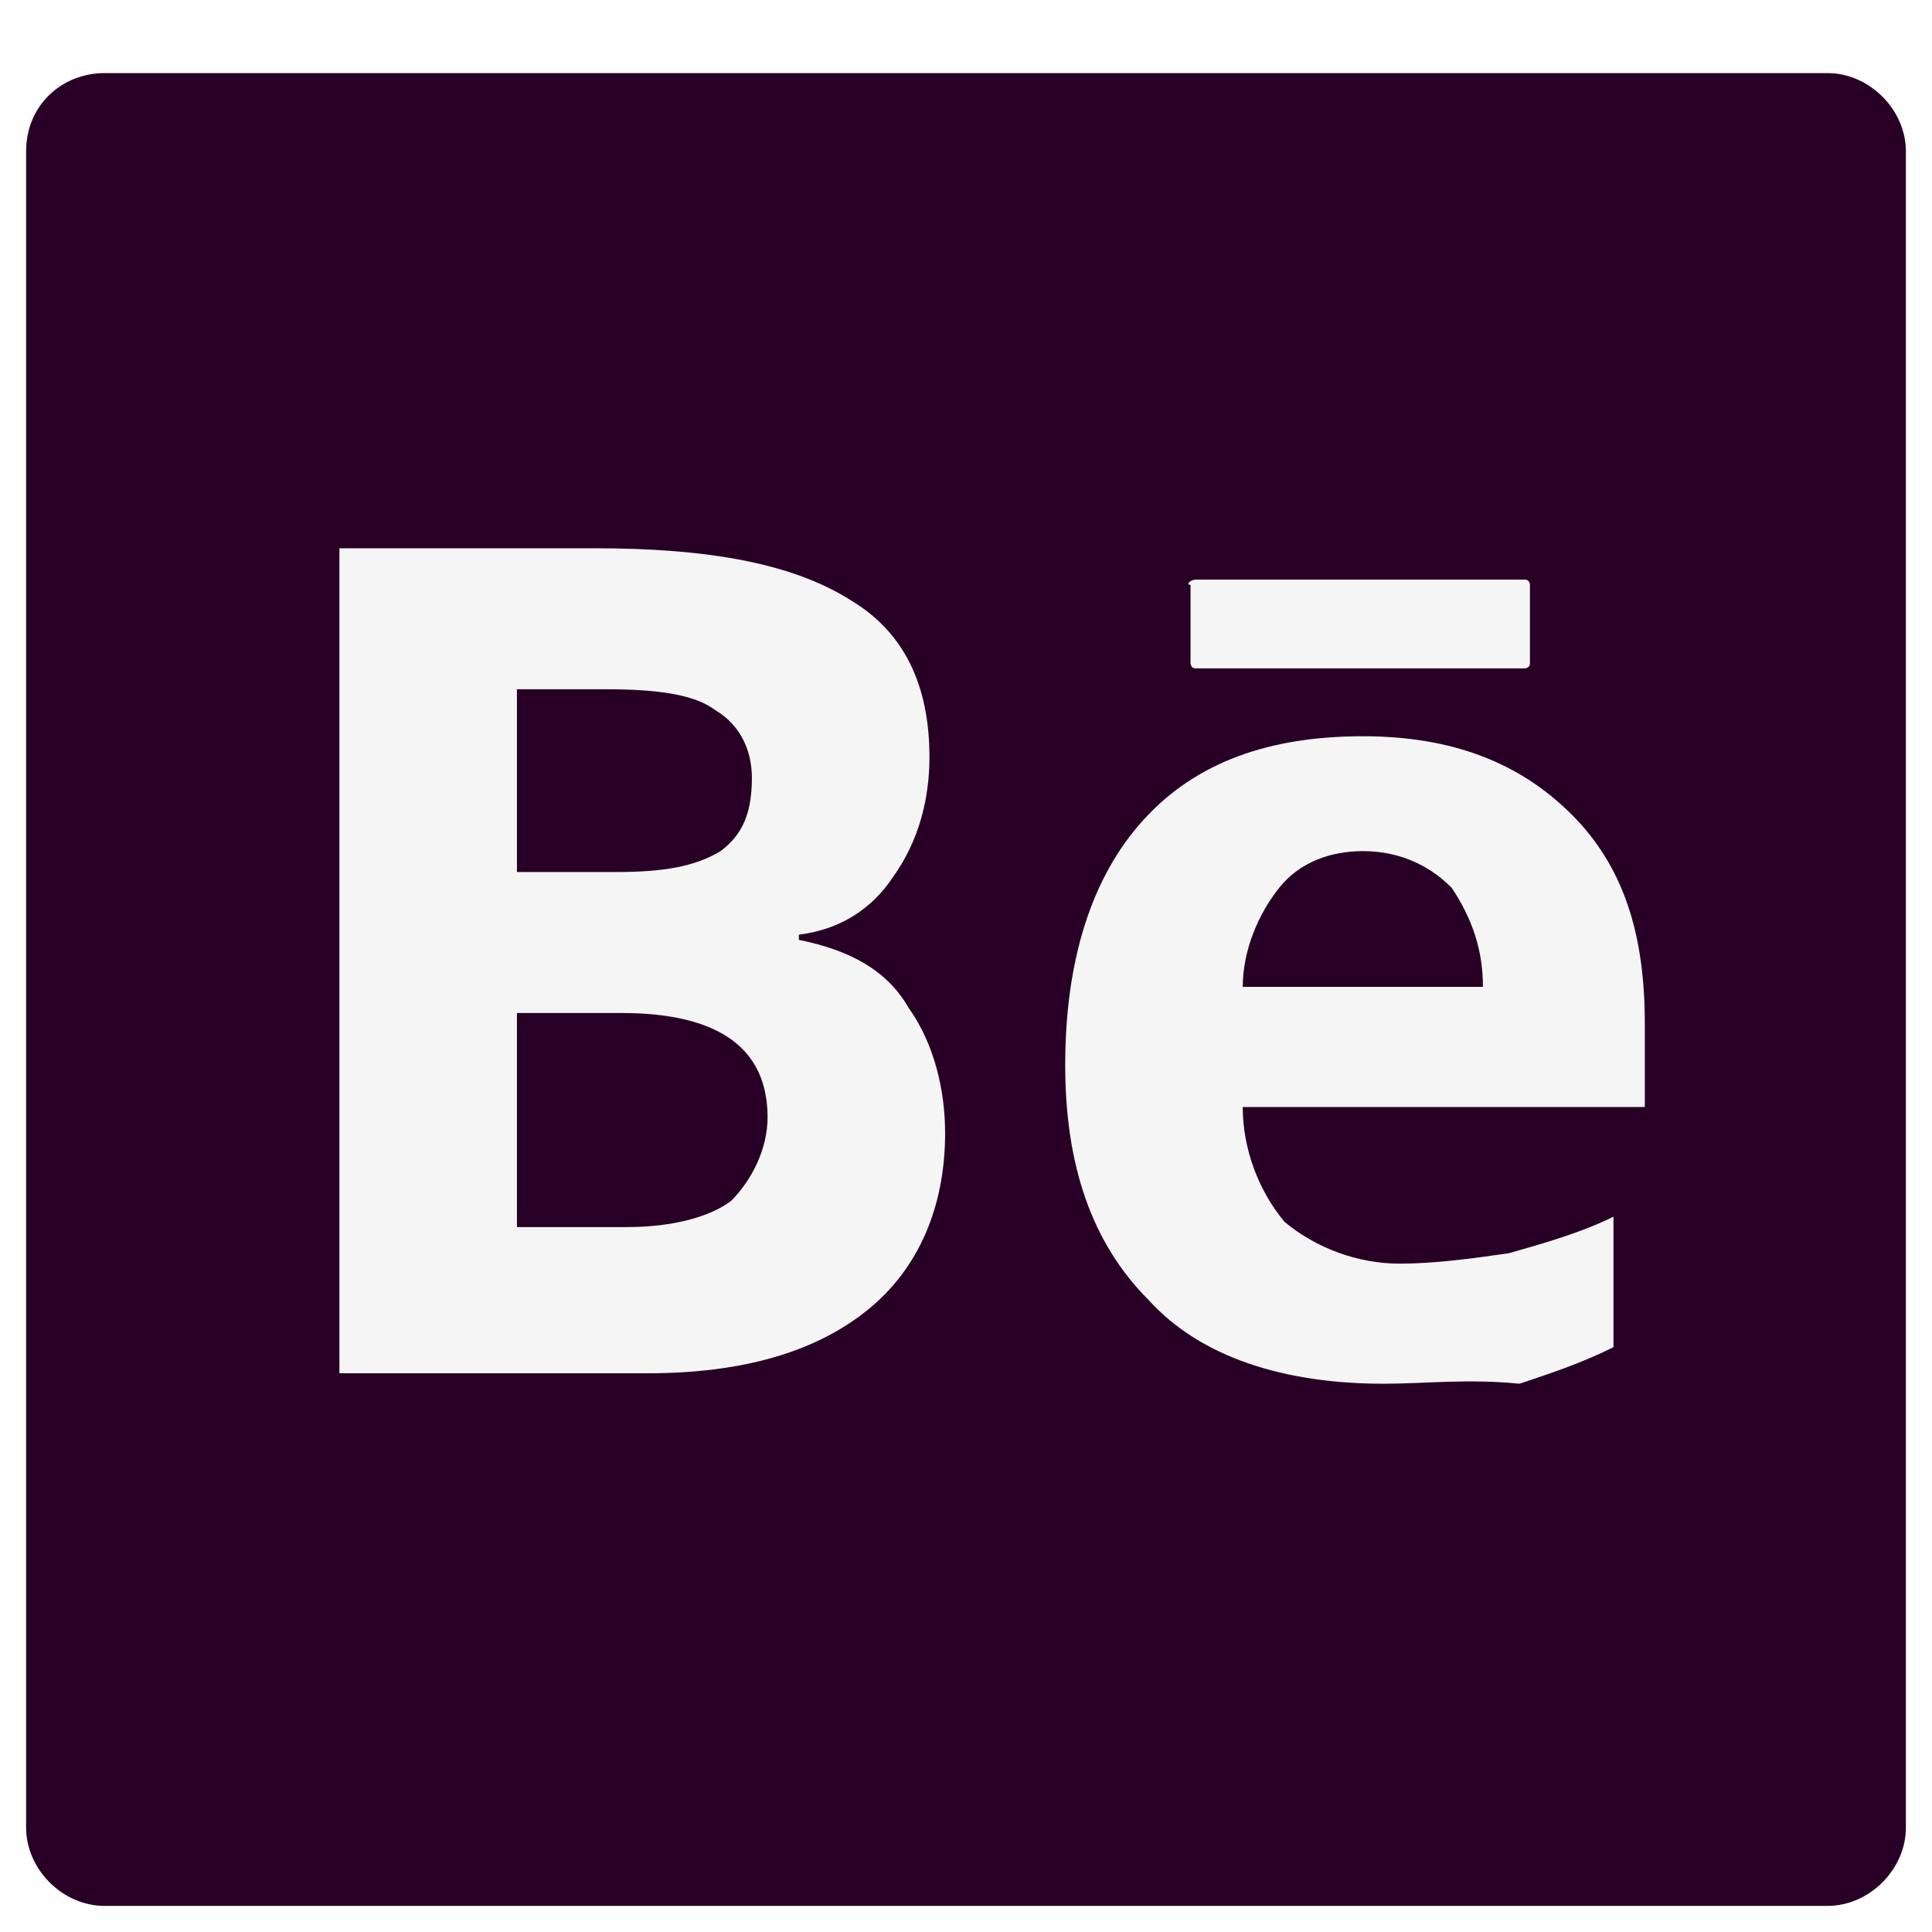
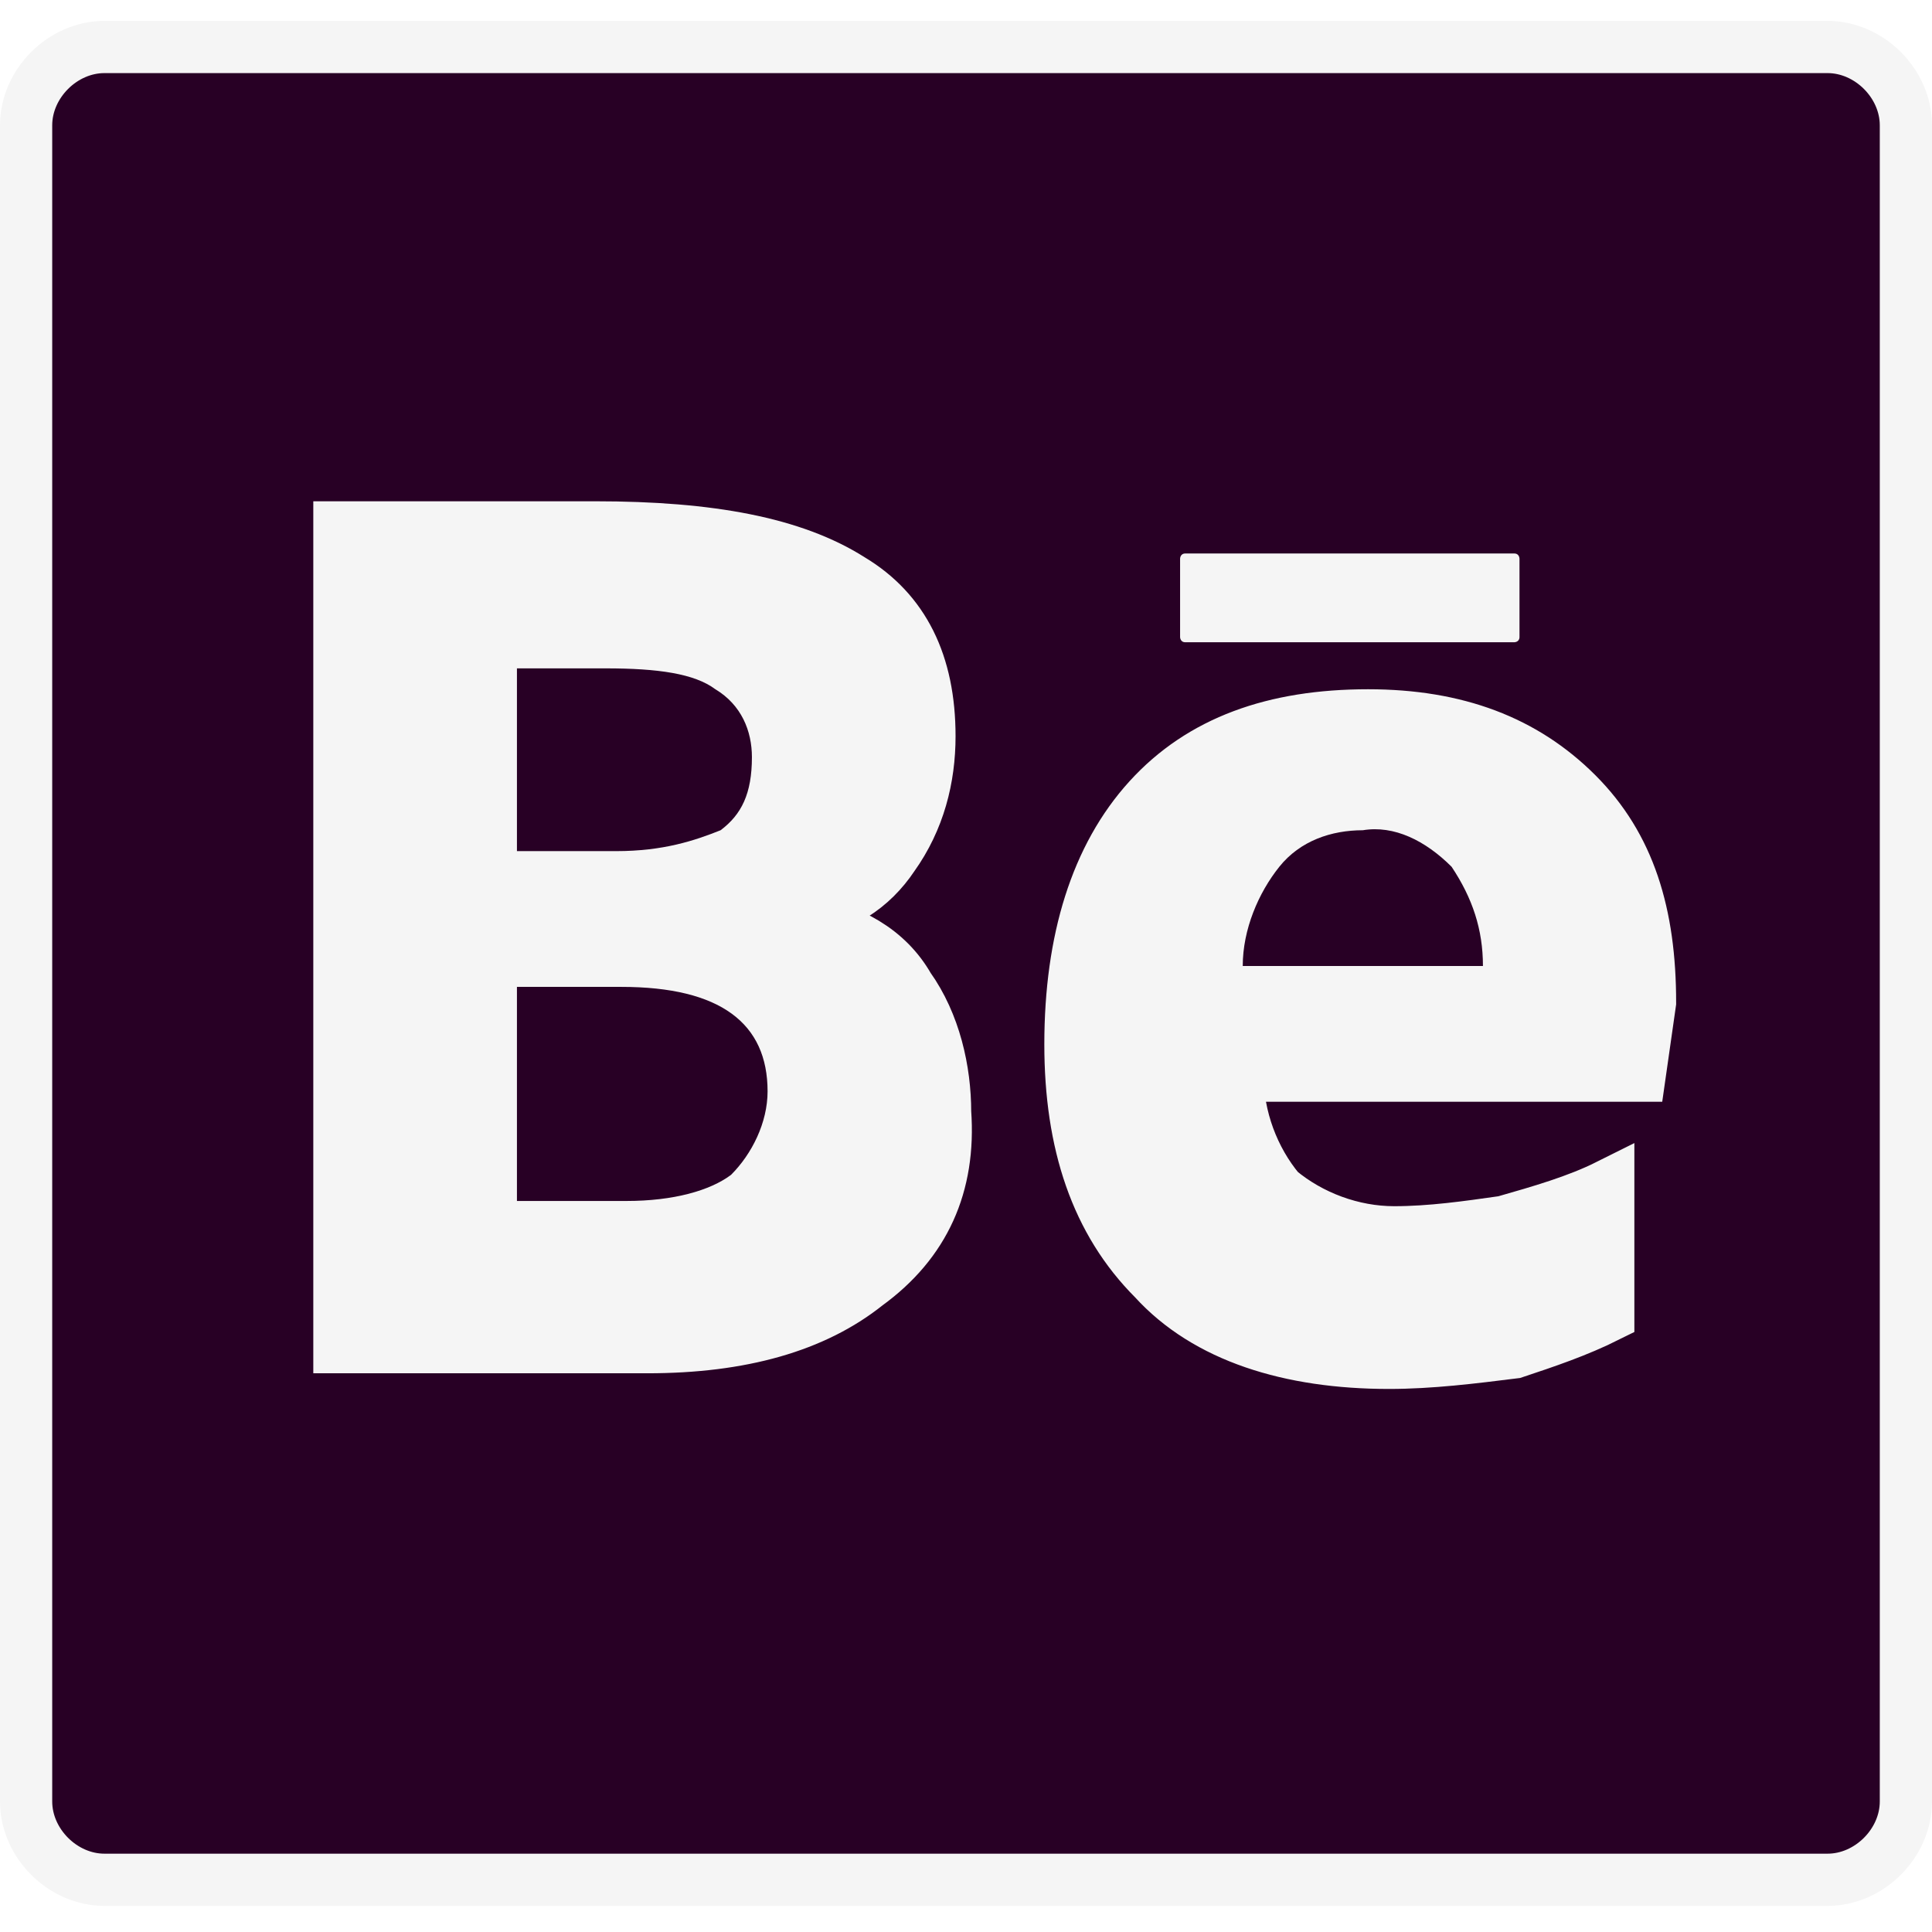
<svg xmlns="http://www.w3.org/2000/svg" version="1.1" id="Layer_1" x="0px" y="0px" viewBox="0 0 37 37" style="enable-background:new 0 0 37 37;" xml:space="preserve">
  <style type="text/css">
- 	.st0{fill:#280025;}
- 	.st1{fill:#F5F5F5;}
+ 	.st0{fill:#F5F5F5;}
+ 	.st1{fill:#280025;}
+ 	.st2{fill:#280025;stroke:#F5F5F5;stroke-miterlimit:10;}
</style>
  <g id="Layer_2_1_">
-     <g id="CG_Social_Media_Icons">
-       <g id="behance">
-         <path class="st0" d="M2,1.4h33c0.8,0,1.5,0.7,1.5,1.5V35c0,0.8-0.7,1.5-1.5,1.5H2c-0.8,0-1.5-0.7-1.5-1.5V2.9     C0.5,2,1.2,1.4,2,1.4z" />
-         <path id="B" class="st1" d="M6.5,10.5h4.9c2.2,0,3.8,0.3,4.9,1c1,0.6,1.5,1.6,1.5,3c0,0.8-0.2,1.6-0.7,2.3c-0.4,0.6-1,1-1.8,1.1     V18c1,0.2,1.7,0.6,2.1,1.3c0.5,0.7,0.7,1.6,0.7,2.4c0,1.4-0.5,2.6-1.5,3.4c-1,0.8-2.4,1.2-4.2,1.2H6.5V10.5z M9.9,16.7h1.9     c0.9,0,1.5-0.1,2-0.4c0.4-0.3,0.6-0.7,0.6-1.4c0-0.5-0.2-1-0.7-1.3c-0.4-0.3-1.1-0.4-2.1-0.4H9.9V16.7z M9.9,19.4v4.1H12     c0.9,0,1.6-0.2,2-0.5c0.4-0.4,0.7-1,0.7-1.6c0-1.3-0.9-2-2.8-2H9.9z" />
-         <path id="e" class="st1" d="M26.5,26.5c-1.9,0-3.5-0.5-4.5-1.6c-1.1-1.1-1.6-2.6-1.6-4.5c0-2,0.5-3.6,1.5-4.7     c1-1.1,2.4-1.6,4.2-1.6c1.7,0,3,0.5,4,1.5c1,1,1.4,2.3,1.4,4v1.6h-7.7c0,0.8,0.3,1.6,0.8,2.2c0.6,0.5,1.4,0.8,2.2,0.8     c0.7,0,1.4-0.1,2.1-0.2c0.7-0.2,1.4-0.4,2-0.7v2.5c-0.6,0.3-1.2,0.5-1.8,0.7C28.1,26.4,27.3,26.5,26.5,26.5z M26.1,16.3     c-0.6,0-1.2,0.2-1.6,0.7c-0.4,0.5-0.7,1.2-0.7,1.9h4.6c0-0.7-0.2-1.3-0.6-1.9C27.3,16.5,26.7,16.3,26.1,16.3L26.1,16.3z" />
-         <path class="st1" d="M22.9,11.1h6.3c0.1,0,0.1,0.1,0.1,0.1v1.5c0,0.1-0.1,0.1-0.1,0.1h-6.3c-0.1,0-0.1-0.1-0.1-0.1v-1.5     C22.7,11.2,22.8,11.1,22.9,11.1z" />
+     <g id="Layer_2-2">
+       <g id="Behance.Logo">
+         <path class="st0" d="M35,36.1H2c-0.8,0-1.5-0.7-1.5-1.5V2.4c0-0.8,0.7-1.5,1.5-1.5h33c0.8,0,1.5,0.7,1.5,1.5v32.1     C36.5,35.4,35.8,36.1,35,36.1z" />
+         <path class="st1" d="M26.1,15.9c-0.6,0-1.2,0.2-1.6,0.7c-0.4,0.5-0.7,1.2-0.7,1.9h4.6c0-0.7-0.2-1.3-0.6-1.9     C27.3,16.1,26.7,15.8,26.1,15.9z" />
+         <path class="st1" d="M13.8,15.9c0.4-0.3,0.6-0.7,0.6-1.4c0-0.5-0.2-1-0.7-1.3c-0.4-0.3-1.1-0.4-2.1-0.4H9.9v3.5h1.9     C12.7,16.3,13.3,16.1,13.8,15.9z" />
+         <path class="st1" d="M11.9,18.9H9.9v4.1H12c0.9,0,1.6-0.2,2-0.5c0.4-0.4,0.7-1,0.7-1.6C14.7,19.6,13.8,18.9,11.9,18.9z" />
+         <path class="st2" d="M35,0.9H2c-0.8,0-1.5,0.7-1.5,1.5v32.1c0,0.8,0.7,1.5,1.5,1.5h33c0.8,0,1.5-0.7,1.5-1.5V2.4     C36.5,1.6,35.8,0.9,35,0.9z M16.6,24.6c-1,0.8-2.4,1.2-4.2,1.2H6.5V10.1h4.9c2.2,0,3.8,0.3,4.9,1c1,0.6,1.5,1.6,1.5,3     c0,0.8-0.2,1.6-0.7,2.3c-0.4,0.6-1,1-1.8,1.1v0.1c1,0.2,1.7,0.6,2.1,1.3c0.5,0.7,0.7,1.6,0.7,2.4C18.2,22.7,17.7,23.8,16.6,24.6z      M31.4,20.6h-7.7c0,0.8,0.3,1.6,0.8,2.2c0.6,0.5,1.4,0.8,2.2,0.8c0.7,0,1.4-0.1,2.1-0.2c0.7-0.2,1.4-0.4,2-0.7v2.5     c-0.6,0.3-1.2,0.5-1.8,0.7c-0.8,0.1-1.6,0.2-2.4,0.2c-1.9,0-3.5-0.5-4.5-1.6c-1.1-1.1-1.6-2.6-1.6-4.5c0-2,0.5-3.6,1.5-4.7     c1-1.1,2.4-1.6,4.2-1.6c1.7,0,3,0.5,4,1.5c1,1,1.4,2.3,1.4,4L31.4,20.6z" />
+         <path class="st0" d="M22.7,10.6H29c0.1,0,0.1,0.1,0.1,0.1v1.5c0,0.1-0.1,0.1-0.1,0.1h-6.3c-0.1,0-0.1-0.1-0.1-0.1v-1.5     C22.6,10.7,22.6,10.6,22.7,10.6z" />
      </g>
    </g>
  </g>
</svg>
